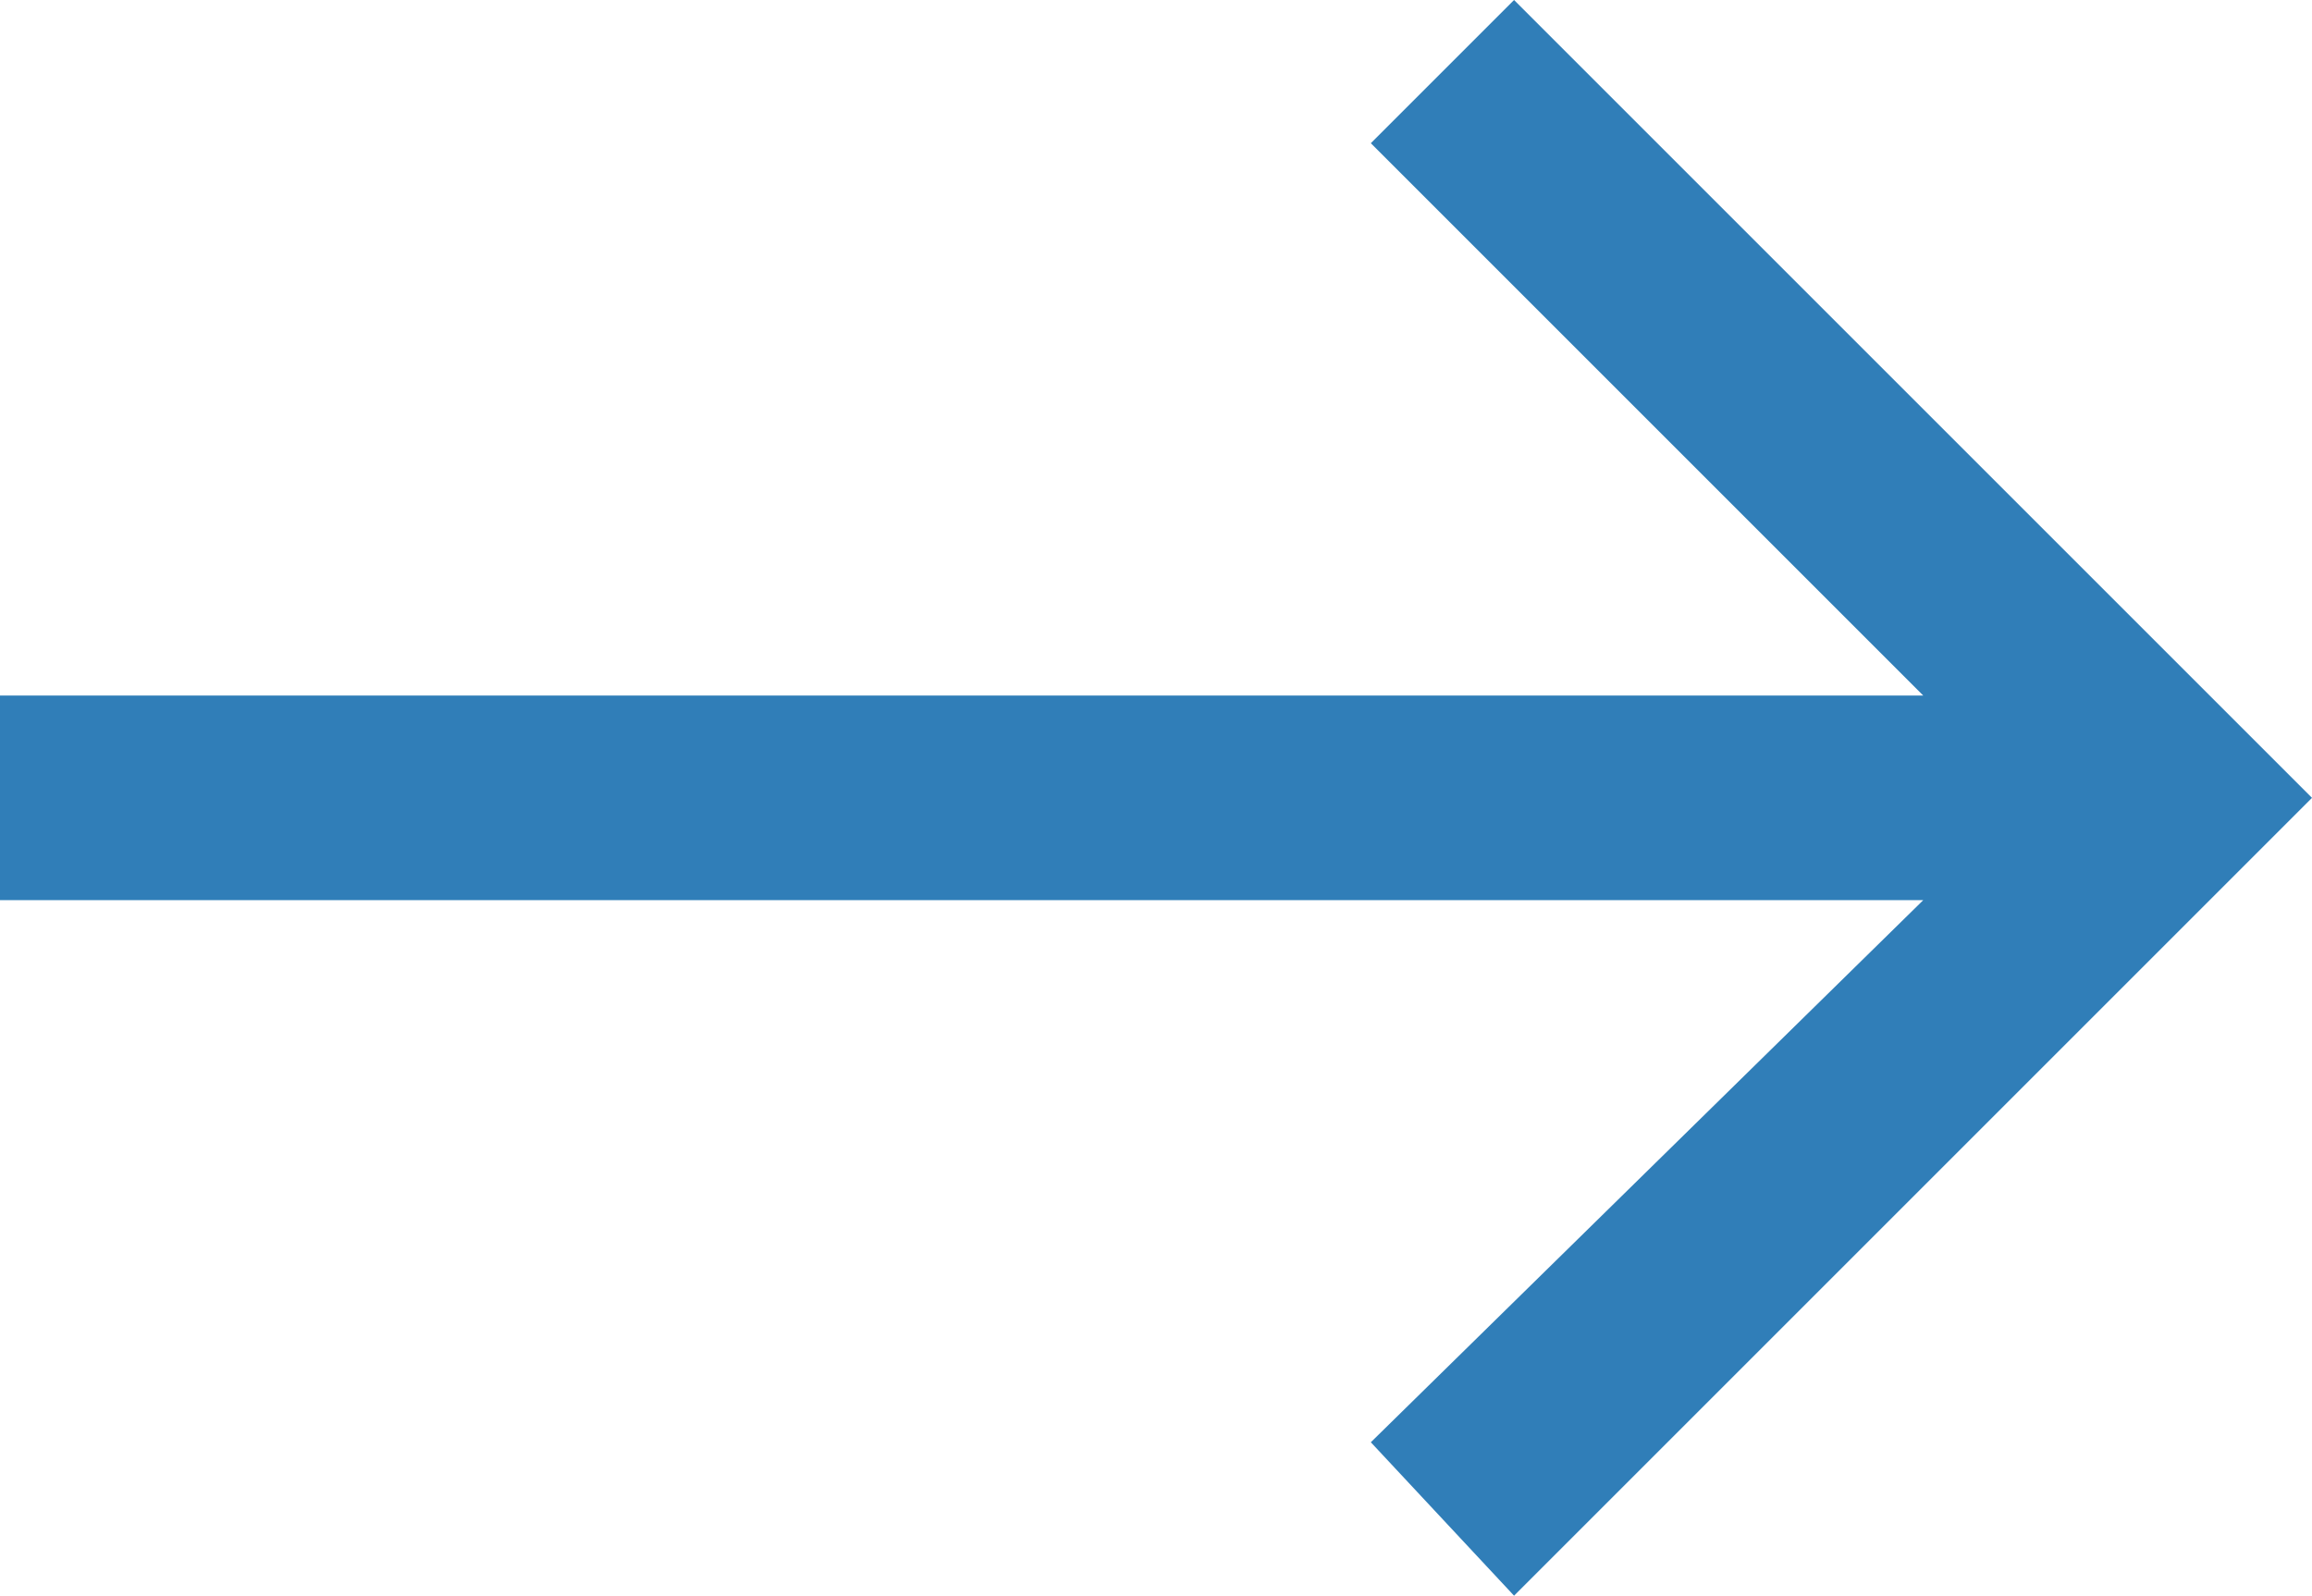
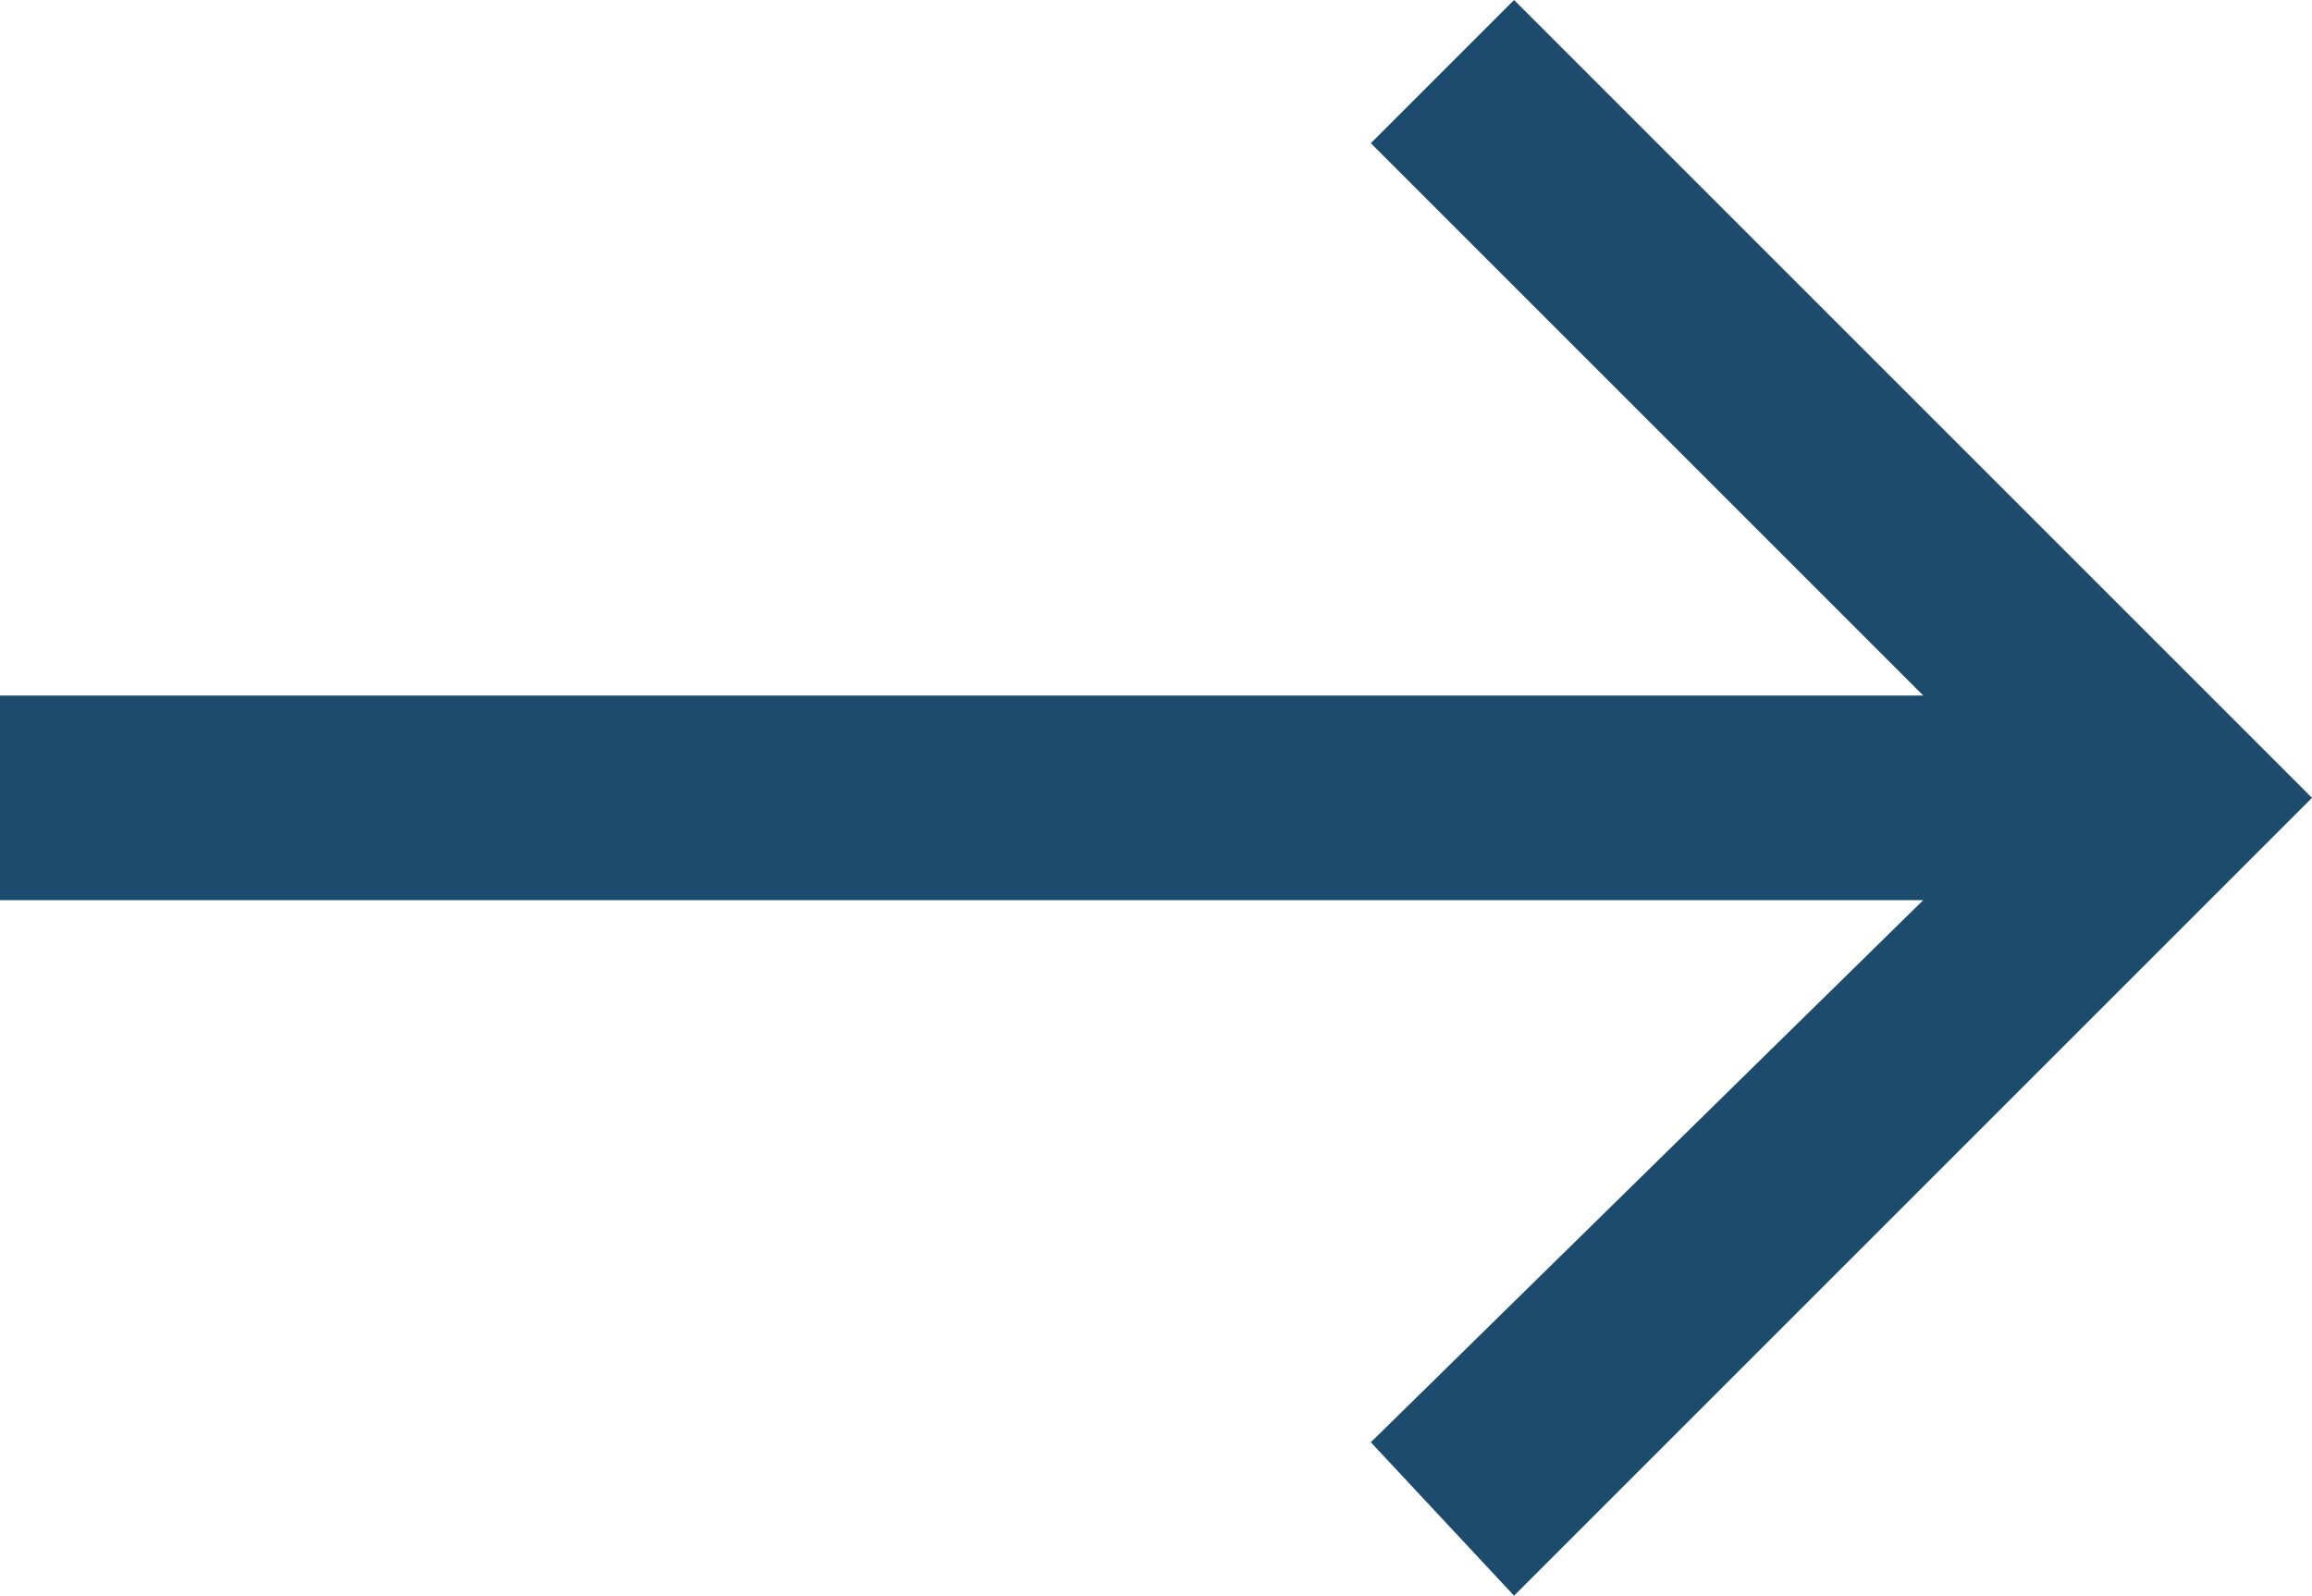
- <svg xmlns="http://www.w3.org/2000/svg" version="1.1" id="Слой_1" x="0px" y="0px" viewBox="0 0 22.6 15.6" style="enable-background:new 0 0 22.6 15.6;" xml:space="preserve" fill="#307eb8">
+ <svg xmlns="http://www.w3.org/2000/svg" version="1.1" id="Слой_1" x="0px" y="0px" viewBox="0 0 22.6 15.6" style="enable-background:new 0 0 22.6 15.6;" xml:space="preserve" fill="#1c4b6e">
  <polygon points="13.4,1.4 14.8,0 22.6,7.8 14.8,15.6 13.4,14.1 18.8,8.8 0,8.8 0,6.8 18.8,6.8 " />
</svg>
